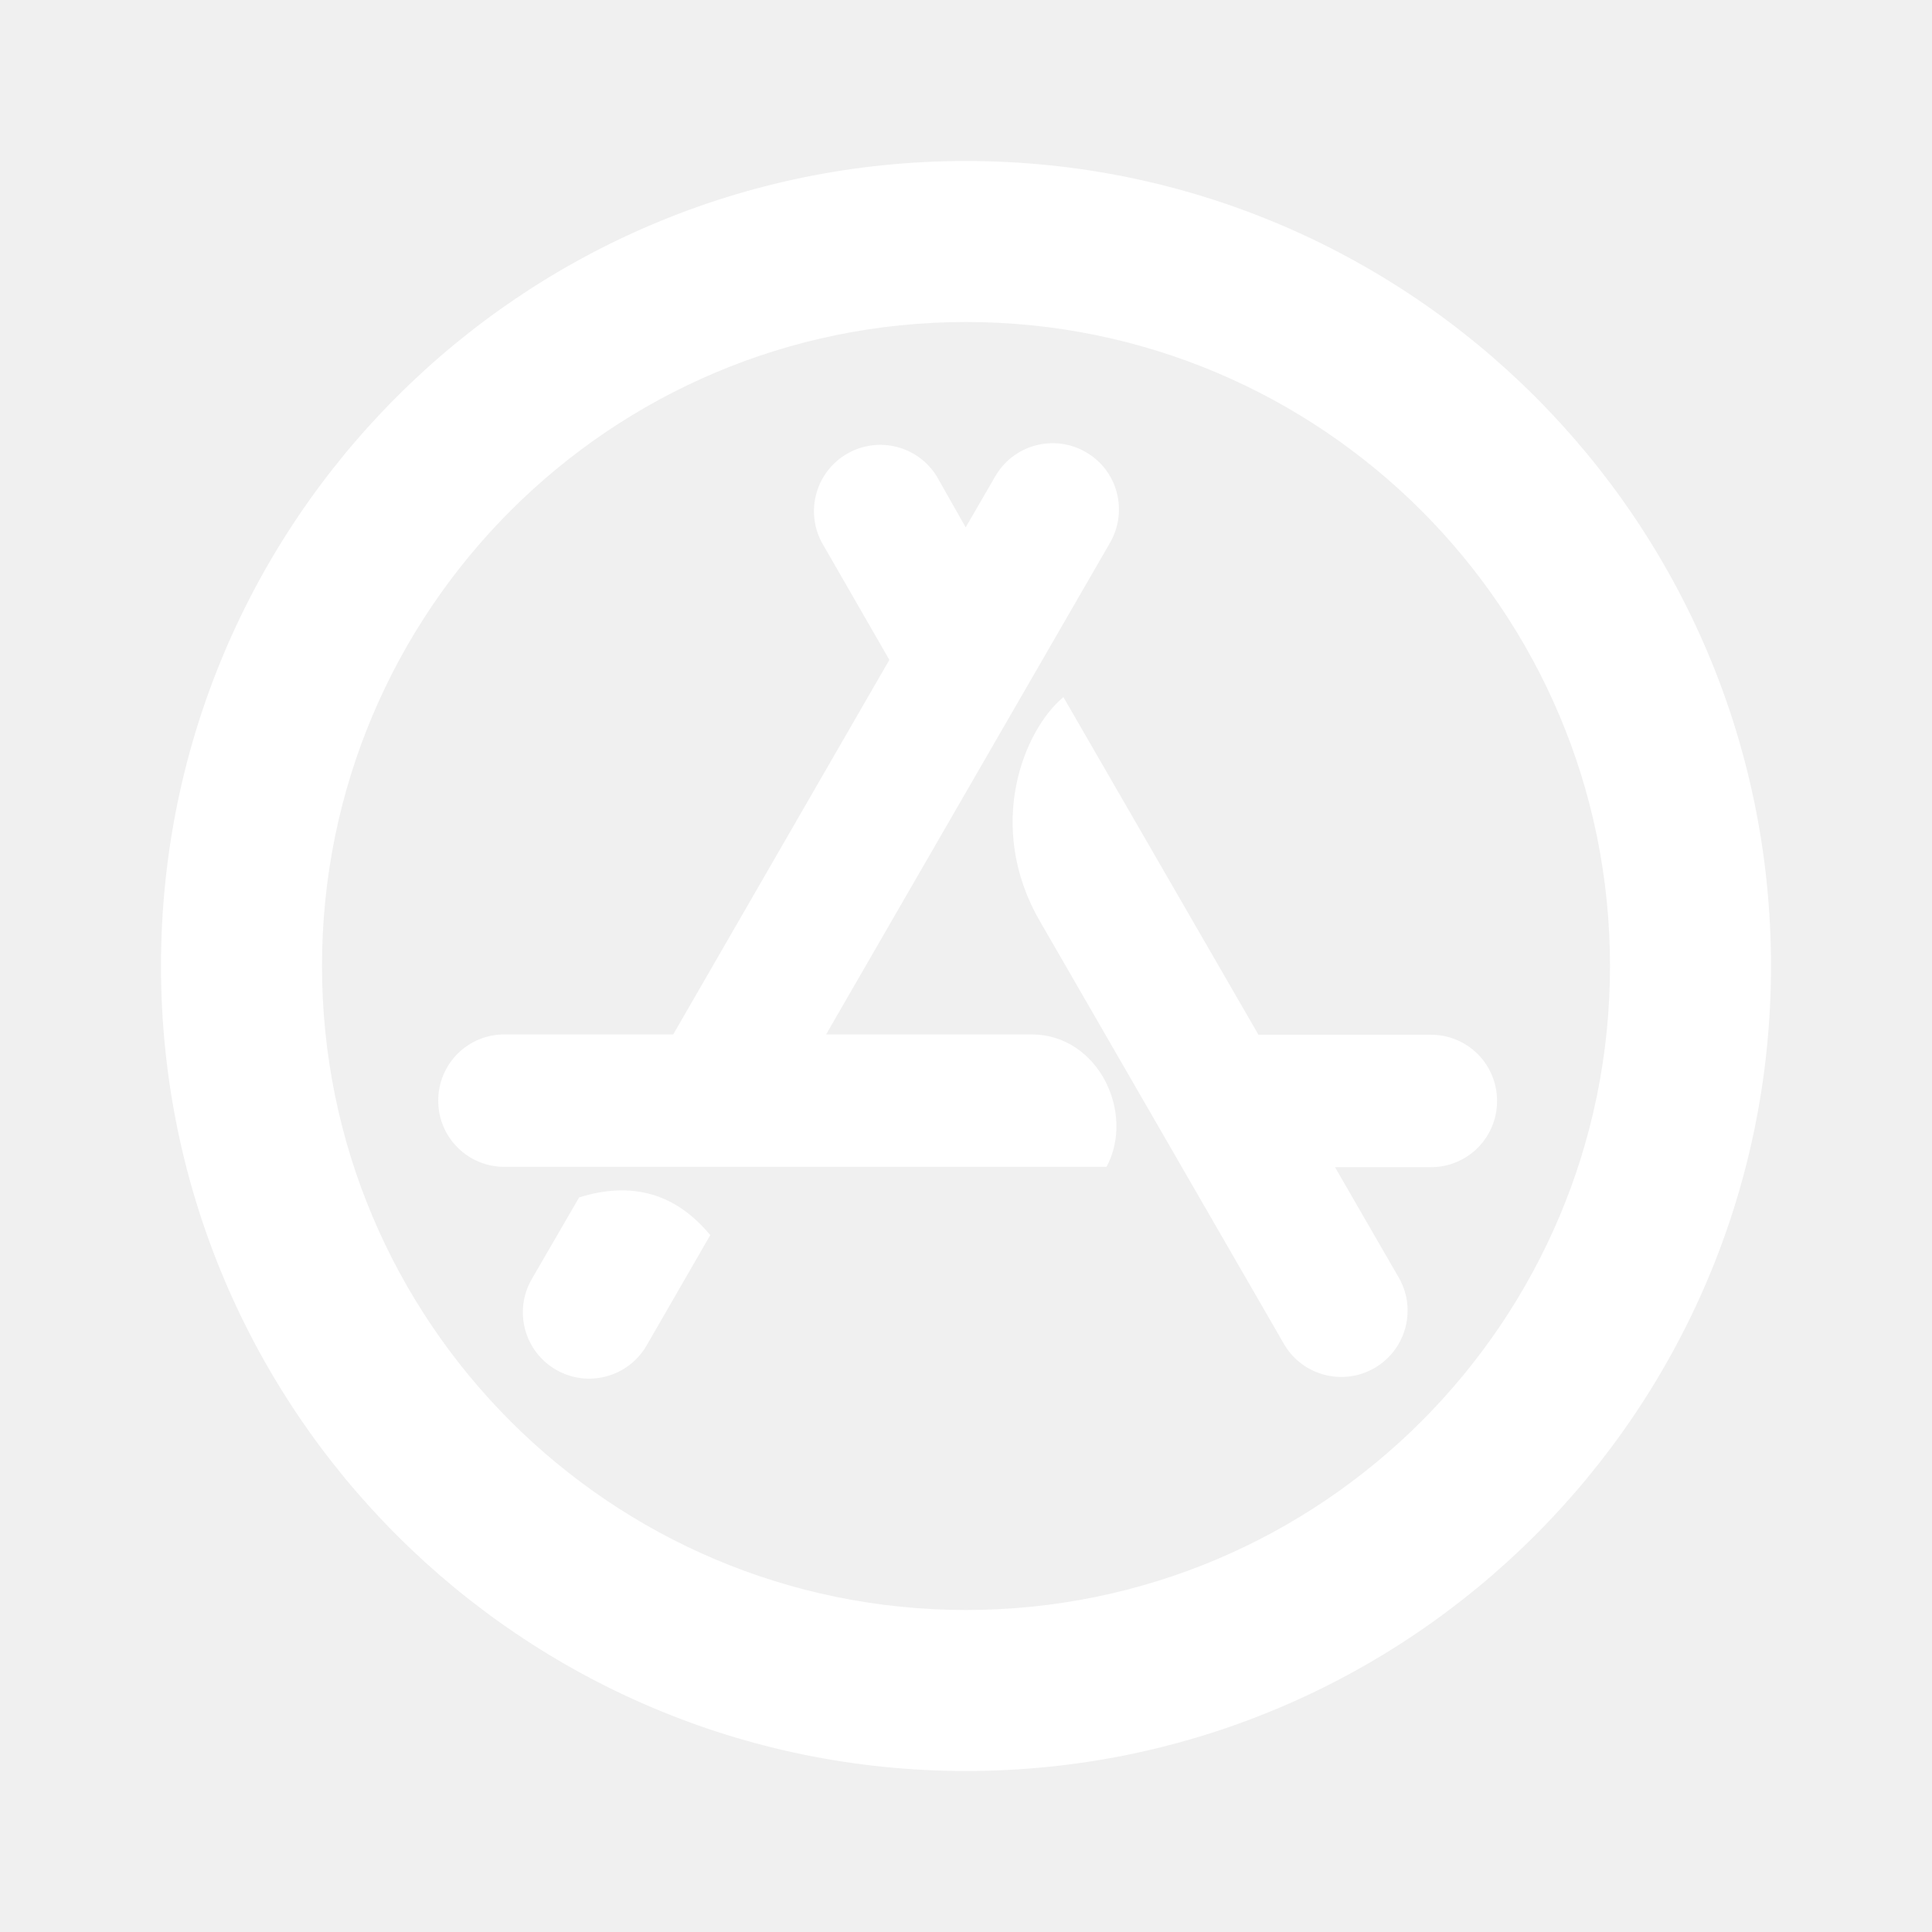
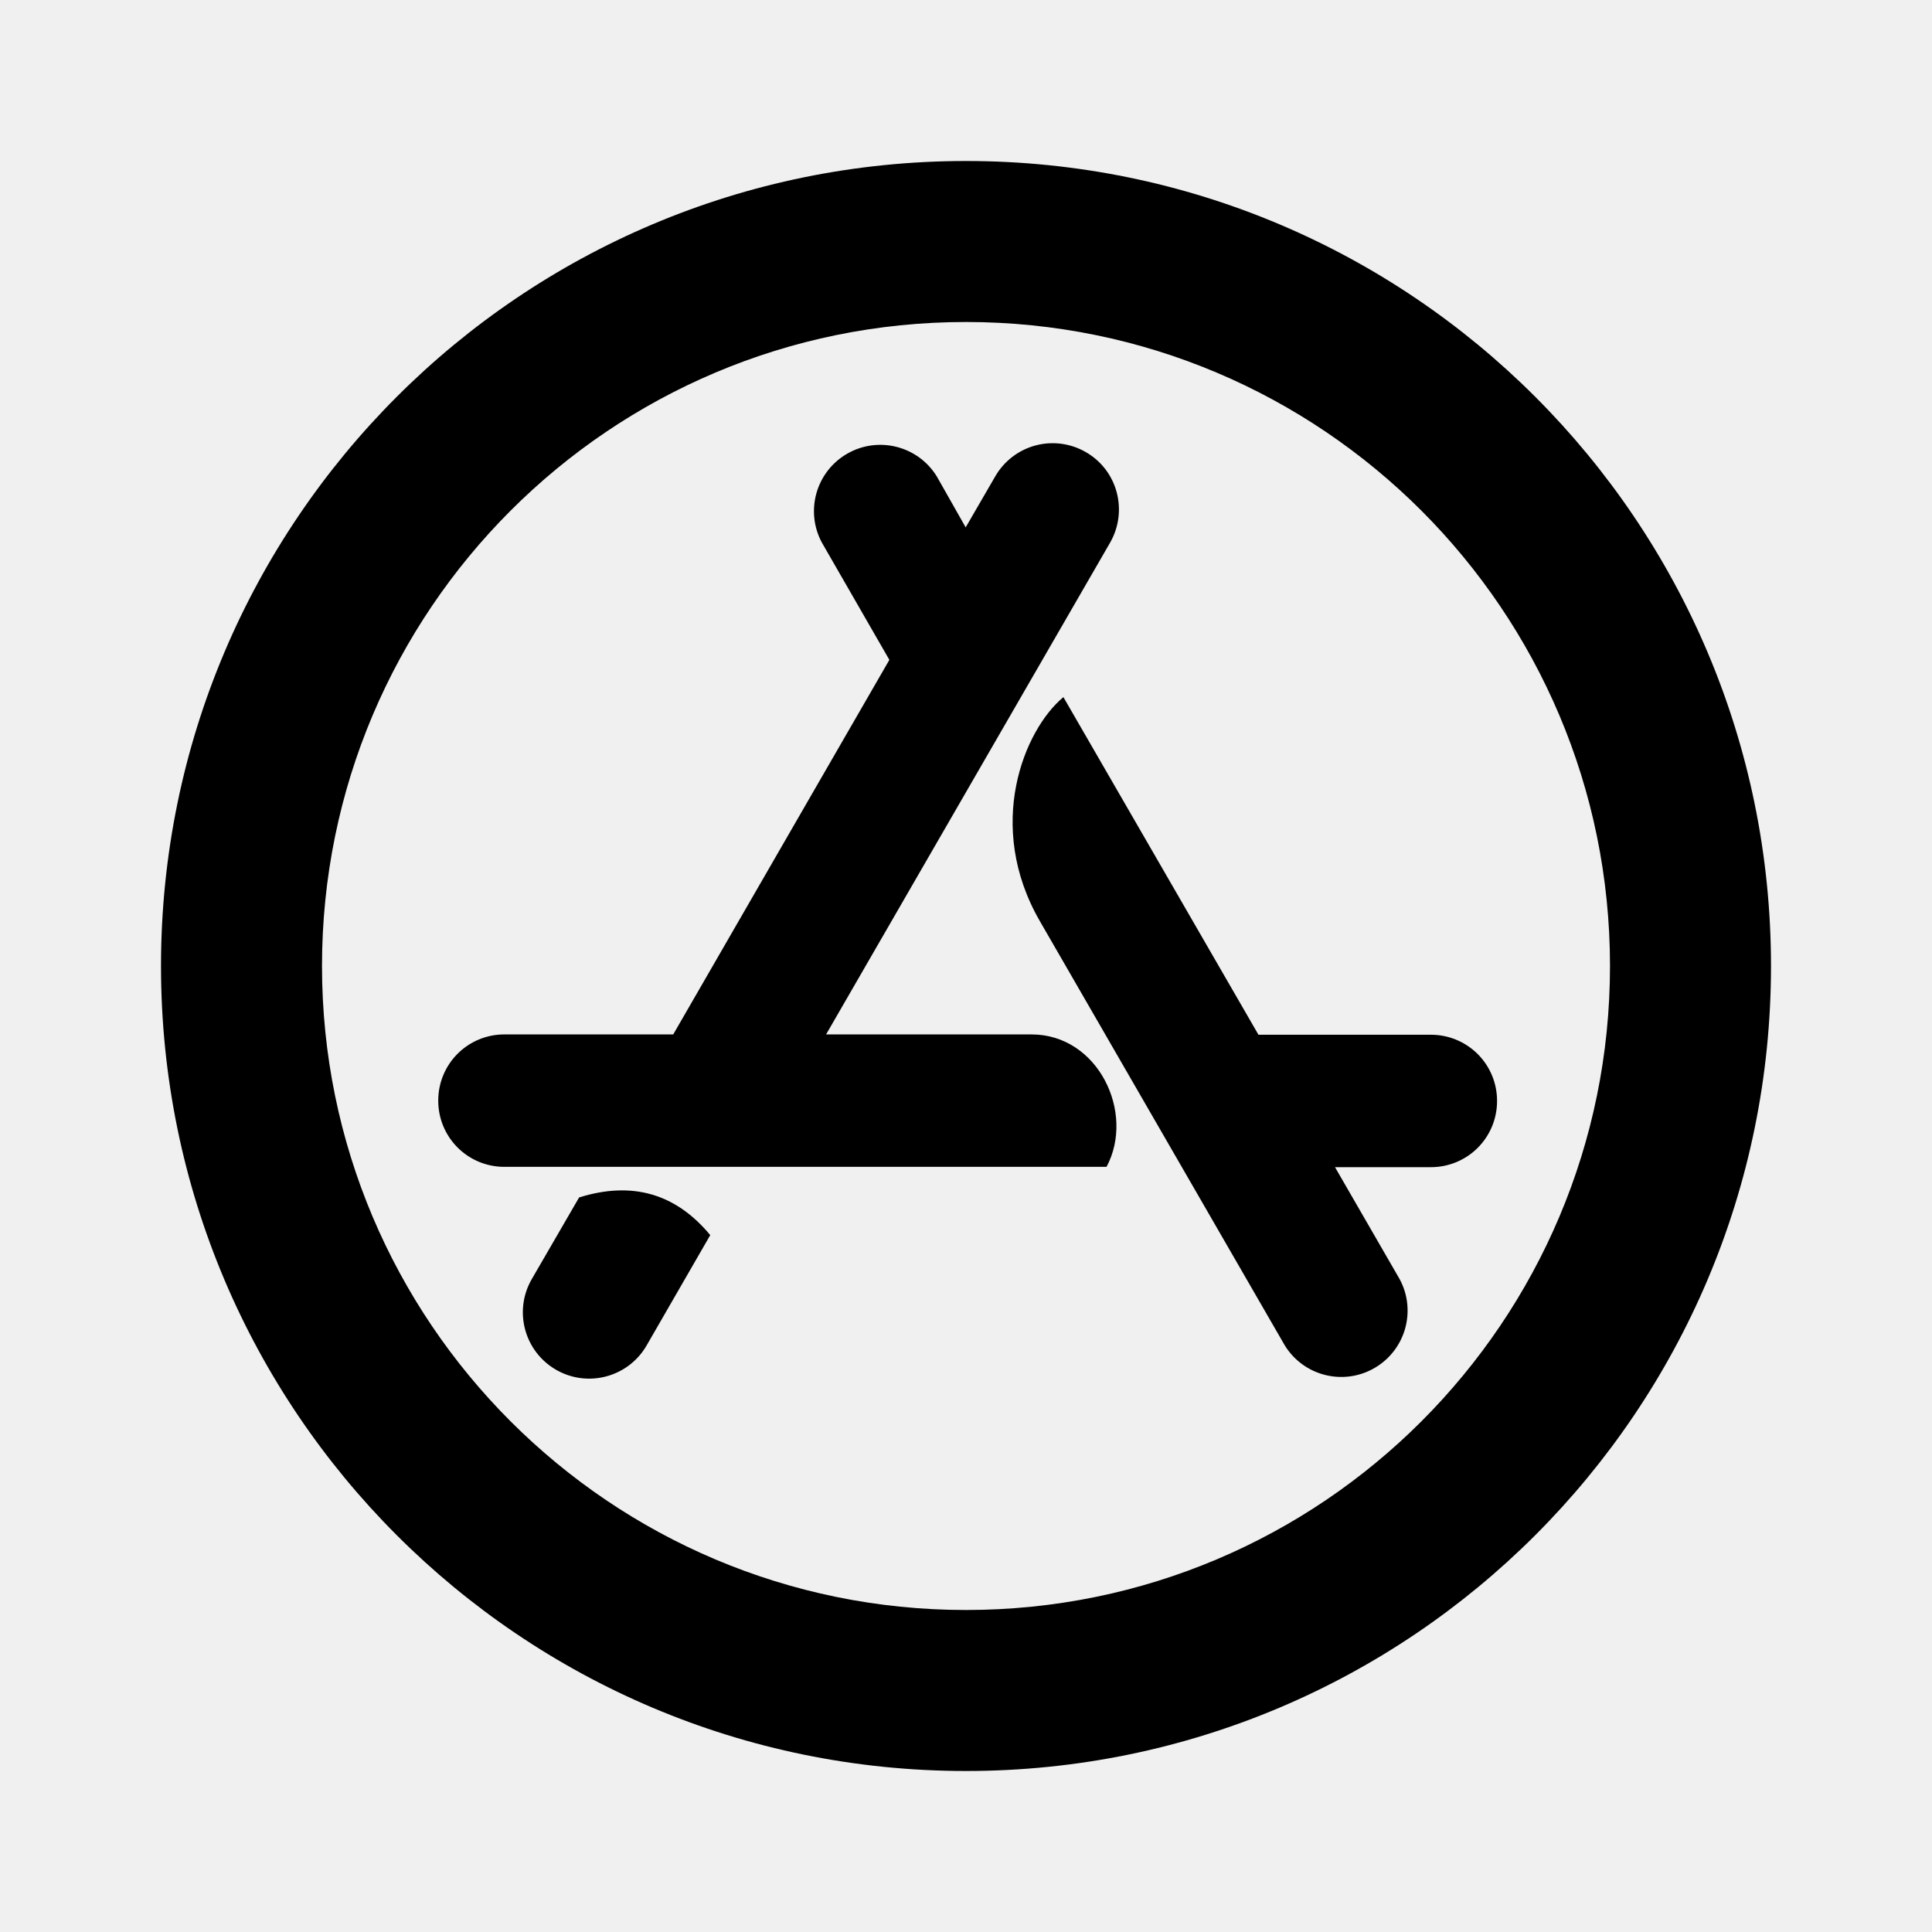
- <svg xmlns="http://www.w3.org/2000/svg" fill="white" width="800px" height="800px" viewBox="0 0 24 24">
+ <svg xmlns="http://www.w3.org/2000/svg" width="800px" height="800px" viewBox="0 0 24 24">
  <g>
    <path fill="none" d="M0 0h24v24H0z" />
    <path fill-rule="nonzero" d="M12 2c5.523 0 10 4.477 10 10s-4.477 10-10 10S2 17.523 2 12 6.477 2 12 2zm0 2a8 8 0 1 0 0 16 8 8 0 0 0 0-16zM8.823 15.343l-.79 1.37a.823.823 0 1 1-1.428-.822l.589-1.016c.66-.206 1.201-.048 1.629.468zM13.21 8.66l2.423 4.194h2.141a.82.82 0 0 1 .823.822.82.82 0 0 1-.823.823h-1.19l.803 1.391a.824.824 0 0 1-1.427.823l-3.04-5.266c-.69-1.19-.198-2.383.29-2.787zm.278-3.044c.395.226.528.73.302 1.125l-3.528 6.109h2.553c.826 0 1.29.972.931 1.645h-7.48a.82.82 0 0 1-.822-.823.82.82 0 0 1 .822-.822h2.097l2.685-4.653-.838-1.456a.824.824 0 0 1 1.427-.823l.359.633.367-.633a.823.823 0 0 1 1.125-.302z" />
  </g>
</svg>
